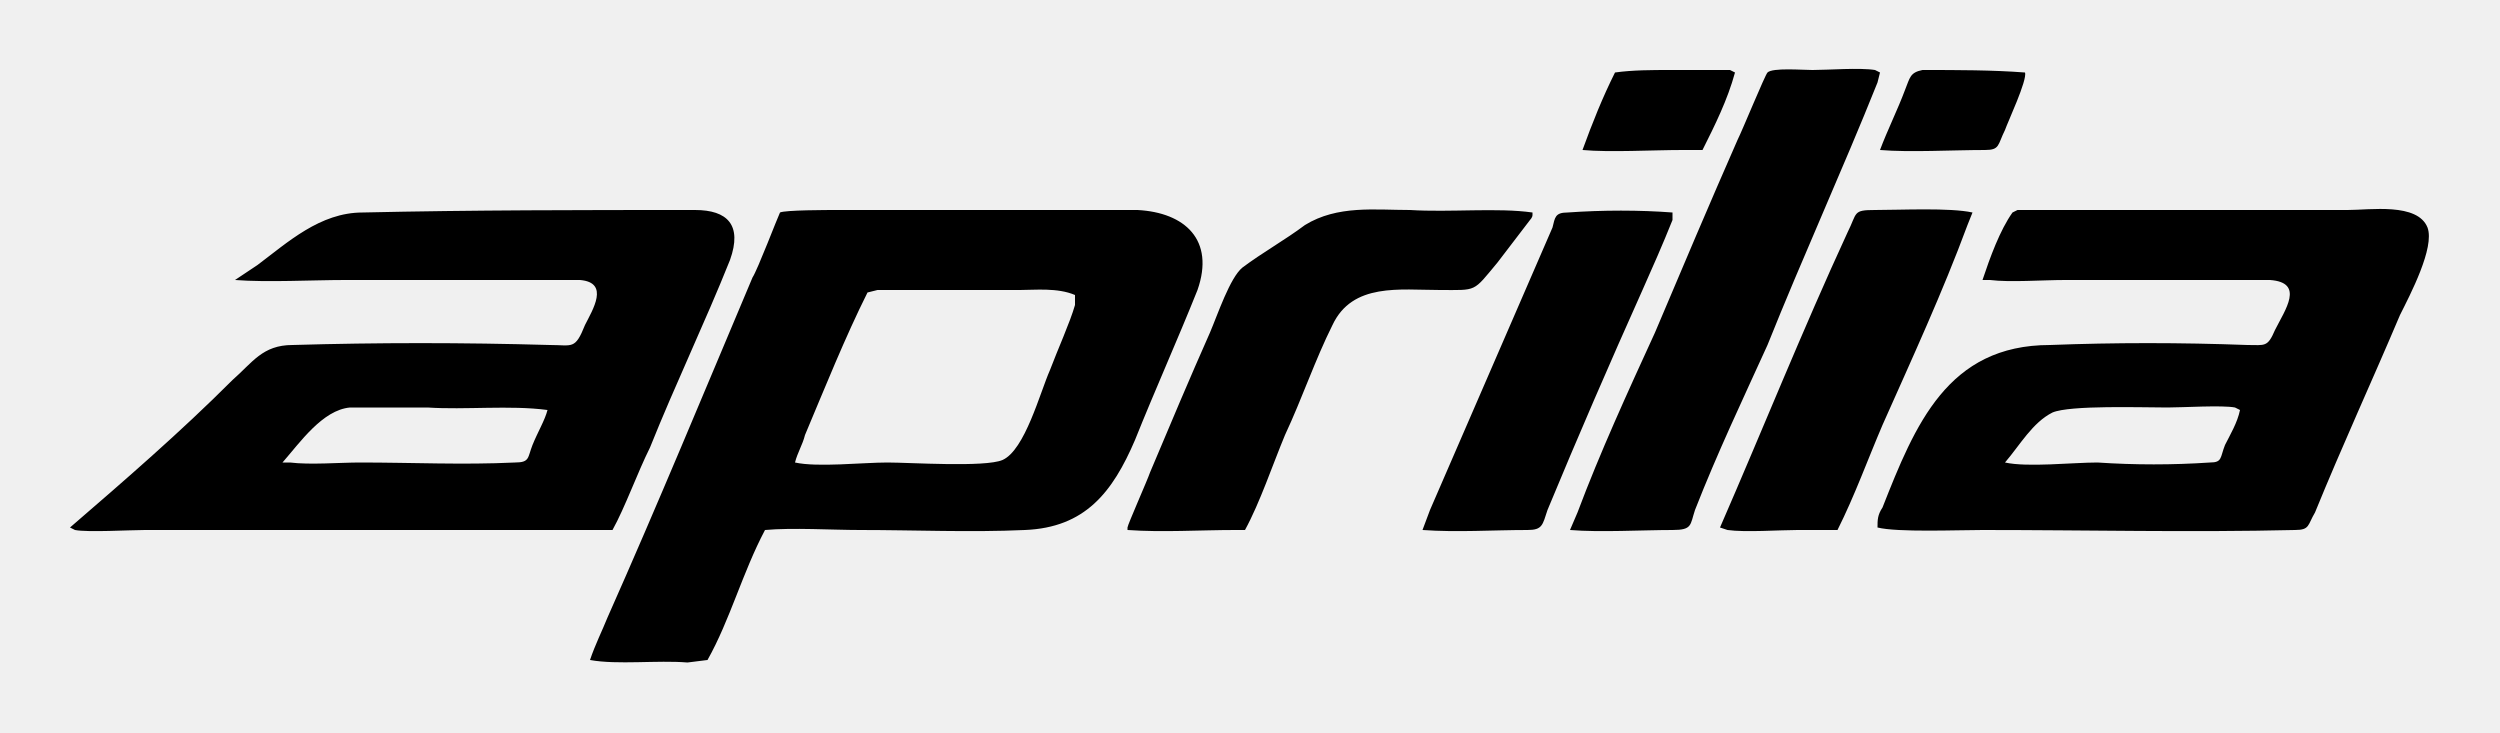
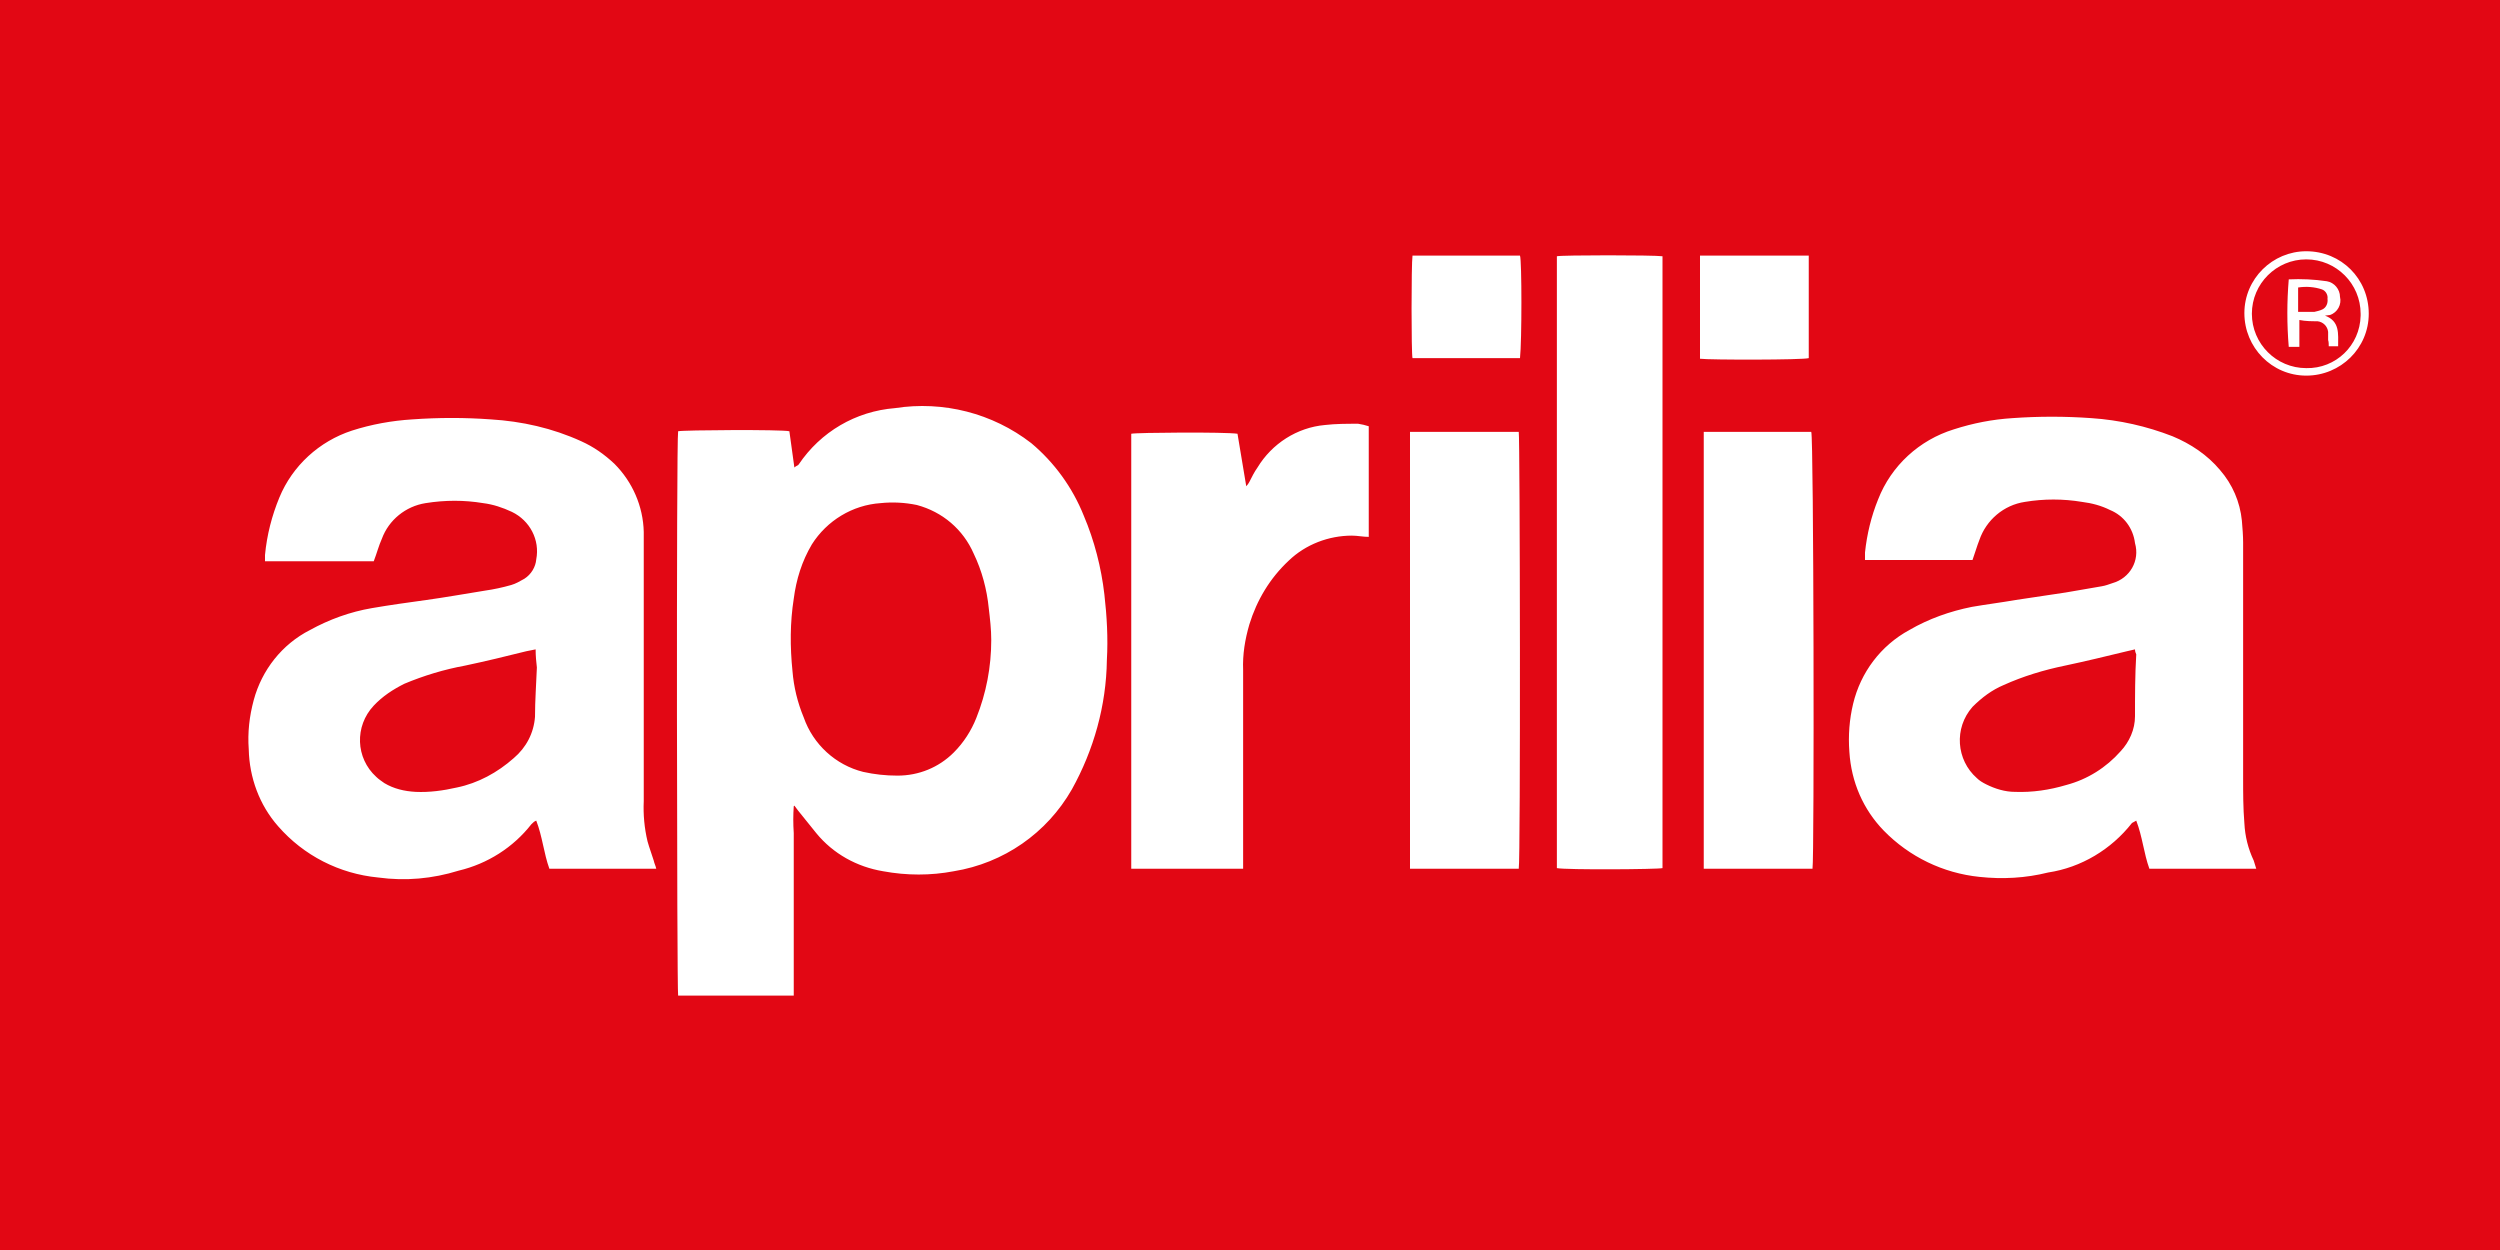
- <svg xmlns="http://www.w3.org/2000/svg" viewBox="0 0 1000 293">
-   <path fill="currentColor" fill-rule="evenodd" d="M646 29c-5 10-9 20-13 31 11 1 28 0 40 0h8c5-10 10-20 13-31l-2-1c-6 0-18 0-24 0-7 0-15 0-22 1zM628 212c12 1 29 0 41 0 8 0 7-2 9-8 9-23 19-44 29-66 14-35 30-70 44-105l1-4-2-1c-6-1-19 0-25 0-4 0-16-1-18 1-1 1-10 23-12 27-11 25-22 51-33 77-11 24-22 48-31 72l-3 7zM752 60c12 1 29 0 42 0 6 0 5-2 8-8 1-3 9-20 8-23-13-1-27-1-41-1-5 1-5 3-7 8-3 8-7 16-10 24zM94 112c13 1 31 0 44 0 31 0 63 0 94 0 12 1 5 12 2 18-4 10-5 8-14 8-35-1-69-1-103 0-12 0-16 7-24 14-21 21-43 40-65 59l2 1c5 1 22 0 28 0 61 0 122 0 183 0h4c5-9 10-23 15-33 10-25 22-50 32-75 5-14-1-20-14-20-45 0-89 0-133 1-17 0-30 12-42 21l-9 6zM236 264c11 2 27 0 39 1l8-1c9-16 14-35 23-52 11-1 27 0 38 0 22 0 44 1 66 0 24-1 35-15 44-36 8-20 17-40 25-60 7-20-5-31-24-32-40 0-80 0-120 0-4 0-21 0-23 1-1 2-9 23-11 26-19 45-38 91-58 136-2 5-5 11-7 17zM451 212c14 1 29 0 43 0h4c6-11 11-26 16-38 7-15 12-30 19-44 8-17 27-14 43-14 15 0 13 1 23-11l13-17c0 0 1-1 1-2v-1c-14-2-33 0-49-1-14 0-29-2-42 6-8 6-17 11-25 17-5 4-10 19-13 26-8 18-16 37-24 56-1 3-9 21-9 22v1zM569 212c14 1 28 0 42 0 6 0 6-2 8-8 12-29 25-59 38-88 4-9 8-18 12-28 0-1 0-2 0-3-13-1-28-1-42 0-5 0-5 2-6 6l-49 113-3 8zM688 211l3 1c7 1 21 0 28 0 5 0 11 0 16 0 7-14 12-28 18-42 12-27 24-53 34-80l2-5c-9-2-29-1-39-1-9 0-7 1-11 9-18 39-34 79-51 118zM805 85c-5 7-9 18-12 27h3c8 1 21 0 30 0 28 0 55 0 82 0 14 1 6 12 2 20-3 7-4 6-11 6-27-1-53-1-79 0-41 0-54 32-67 65-2 3-2 5-2 8 8 2 32 1 42 1 42 0 83 1 125 0 6 0 5-2 8-7 11-27 23-53 34-79 4-8 14-27 11-35-4-10-23-7-32-7-44 0-88 0-132 0l-2 1zM347 117c-9 18-17 38-25 57-1 4-3 7-4 11 9 2 27 0 37 0 9 0 39 2 46-1 9-4 15-27 19-36 3-8 8-19 10-26 0-2 0-2 0-4-7-3-16-2-22-2-19 0-38 0-57 0l-4 1zM113 185h3c8 1 20 0 28 0 21 0 41 1 62 0 6 0 5-2 7-7 2-5 5-10 6-14-15-2-33 0-48-1-10 0-21 0-31 0-11 1-20 14-27 22zM802 185c9 2 27 0 37 0 15 1 30 1 45 0 5 0 4-2 6-7 2-4 5-9 6-14l-2-1c-5-1-21 0-27 0-10 0-39-1-46 2-8 4-13 13-19 20z" />
+ <svg xmlns="http://www.w3.org/2000/svg" version="1.1" viewBox="0 0 400 200" width="400" height="200">
+   <style type="text/css">
+     path{fill:#fff}
+   </style>
+   <polygon points="0 200 400 200 400 0 0 0" fill-rule="evenodd" clip-rule="evenodd" fill="#e20714" />
+   <path d="M127 129c-.1 1.4-.1 2.8 0 4.3v26h-18.5c-.2-.8-.3-89 0-90.3.8-.2 16.6-.3 17.8 0l.8 5.8c.3-.3.6-.3.7-.5 3.5-5.2 9.1-8.5 15.4-9 7.7-1.2 15.6.8 21.8 5.6 3.7 3.1 6.6 7.1 8.4 11.6 1.7 4 2.8 8.3 3.3 12.6.4 3.5.6 7 .4 10.5-.1 7.3-2.1 14.4-5.6 20.7-4 7-10.9 11.8-18.9 13.1-3.7.7-7.5.7-11.3 0-4.2-.7-8-2.8-10.7-6.1-1-1.2-1.9-2.4-2.9-3.6l-.6-.8-.1.1zm31.6-26.6c0-1.7-.2-3.4-.4-5.1-.3-3-1.1-6-2.4-8.7-1.7-3.9-5-6.7-9.1-7.8-1.9-.4-3.9-.5-5.8-.3-4.5.3-8.6 2.8-11 6.6-1.6 2.7-2.5 5.6-2.9 8.7-.6 3.8-.6 7.7-.2 11.6.2 2.5.8 5 1.8 7.4 1.5 4.3 5.1 7.6 9.5 8.7 1.8.4 3.6.6 5.5.6 3.4 0 6.6-1.3 9-3.7 1.6-1.6 2.8-3.5 3.6-5.5 1.6-4 2.4-8.2 2.4-12.5zM361 139h-17.1c-.9-2.5-1.1-5.1-2.1-7.7-.3.2-.6.3-.7.4-3.3 4.2-8.1 7.1-13.4 7.9-3.6.9-7.3 1.1-11 .7-5.8-.6-11.2-3.2-15.3-7.4-3.3-3.4-5.2-7.8-5.5-12.6-.2-2.6 0-5.2.6-7.7 1.2-5 4.4-9.3 9-11.8 3.1-1.8 6.5-3 10-3.7 2.3-.4 4.7-.7 7-1.1l8-1.2 5.8-1c.6-.1 1.1-.3 1.7-.5 2.8-.8 4.4-3.6 3.6-6.4-.3-2.4-1.8-4.4-4-5.3-1.4-.7-2.9-1.1-4.5-1.3-3-.5-6.1-.5-9.1 0-3.4.5-6.2 2.9-7.3 6.1-.4 1-.7 2.1-1.1 3.2h-17.2v-1.2c.3-2.9 1-5.8 2.1-8.5 2.1-5.4 6.6-9.5 12.1-11.2 3.1-1 6.2-1.6 9.4-1.8 4.2-.3 8.4-.3 12.6 0 4.5.3 8.9 1.3 13 2.9 2.9 1.2 5.6 3 7.6 5.4 2 2.3 3.2 5.1 3.5 8.1.1 1.2.2 2.4.2 3.5v37.7c0 2.4 0 4.8.2 7.2.1 2.1.6 4.1 1.5 6 .2.6.3 1 .4 1.3zm-19.4-35.1l-1.3.3c-3.3.8-6.6 1.6-9.9 2.3-3.4.7-6.7 1.7-9.8 3.1-1.9.8-3.5 2-5 3.5-3 3.4-2.6 8.5.7 11.4.4.4.9.7 1.5 1 1.4.7 3 1.2 4.6 1.2 2.8.1 5.5-.3 8.2-1.1 3.4-.9 6.4-2.8 8.7-5.4 1.4-1.5 2.3-3.5 2.3-5.6 0-3.3 0-6.6.2-9.9-.1-.2-.2-.5-.2-.8zM105 139H87.9c-.9-2.5-1.1-5.1-2.1-7.7-.3.1-.5.3-.8.6-2.9 3.7-7 6.3-11.6 7.4-4.2 1.3-8.5 1.7-12.9 1.1-6.2-.6-11.9-3.5-16-8.2-3-3.4-4.6-7.8-4.7-12.3-.2-2.7.1-5.3.8-7.9 1.3-4.8 4.5-8.9 9-11.2 3.1-1.7 6.4-2.9 9.9-3.5 2.9-.5 5.8-.9 8.7-1.3s6.3-1 9.4-1.5c1.4-.2 2.8-.5 4.2-.9.7-.2 1.4-.6 2.1-1 1.1-.7 1.8-1.9 1.9-3.1.6-3.1-1-6.2-3.9-7.6-1.5-.7-3-1.2-4.6-1.4-3-.5-6.1-.5-9.2 0-3.2.5-5.9 2.7-7 5.7-.5 1.1-.8 2.3-1.3 3.6H42.4v-1c.3-3.2 1.1-6.3 2.3-9.2 2.1-5.1 6.4-9 11.6-10.7 3.1-1 6.4-1.6 9.7-1.8 4.2-.3 8.4-.3 12.5 0 5 .3 9.9 1.4 14.5 3.5 2 .9 3.7 2.1 5.3 3.6 2.9 2.9 4.6 6.8 4.7 10.9v43.1c-.1 2.1.1 4.3.6 6.4.3 1.1.7 2.1 1 3.1.1.5.3.8.4 1.3zm-19.3-35.1l-1.5.3c-3.2.8-6.5 1.6-9.8 2.3-3.3.6-6.6 1.6-9.7 2.9-1.8.9-3.5 2-4.9 3.5-3.1 3.3-2.9 8.4.4 11.4.4.4.9.7 1.3 1 1.5.9 3.2 1.3 5 1.4 2.2.1 4.4-.2 6.6-.7 3.4-.7 6.5-2.4 9.1-4.7 2-1.7 3.2-4 3.4-6.6 0-2.6.2-5.3.3-7.9-.1-.9-.2-1.8-.2-2.9zM266 41v97.9c-.8.2-15.3.3-16.9 0V41c.8-.2 15.4-.2 16.9 0zM199 139h-18V69.4c.8-.2 15.1-.3 17 0l1.4 8.4c.2-.2.4-.5.5-.7.4-.8.8-1.6 1.3-2.3 2.3-3.8 6.3-6.4 10.8-6.8 1.7-.2 3.5-.2 5.3-.2.6.1 1.1.2 1.7.4v17.7c-.9 0-1.8-.2-2.7-.2-3.7 0-7.4 1.4-10.1 4-3 2.8-5.1 6.3-6.3 10.2-.7 2.4-1.1 4.8-1 7.3V139zM243 139h-17.4V69.1H243c.2.7.3 68.5 0 69.9zM290 139h-17.4V69.1h17.2c.4.7.5 68.3.2 69.9zM272 57.4V40.9h17.4v16.4c-.9.3-15.8.3-17.4.1zM226 40.9h17.2c.3.8.3 13.7 0 16.4H226c-.2-.6-.2-15.1 0-16.4zM379 50.2c0 5.5-4.5 9.9-10 9.9s-9.9-4.5-9.9-10 4.5-9.9 9.9-9.9c5.6 0 10 4.4 10 10zm-1.3 0c0-4.8-3.9-8.7-8.7-8.7s-8.7 3.9-8.7 8.7 3.9 8.7 8.7 8.7c4.7.1 8.6-3.6 8.7-8.4v-.3z" />
+   <path d="M372 50.5c2.4.9 2.1 2.9 2.1 4.9h-1.5c0-.3 0-.7-.1-1v-1.3c-.1-.9-.8-1.6-1.7-1.7-.9 0-1.9 0-2.9-.2v4.3h-1.7c-.3-3.6-.3-7.2 0-10.8 2-.1 4.1 0 6.1.3 1.2.2 2.1 1.3 2.1 2.5.3 1.2-.4 2.5-1.6 2.9l-.8.1zm-4.3-.6h2.6c.4-.1.9-.2 1.3-.4.6-.3.9-1 .8-1.7.1-.6-.3-1.3-.9-1.5-1.2-.4-2.5-.5-3.8-.3v3.9z" />
</svg>
